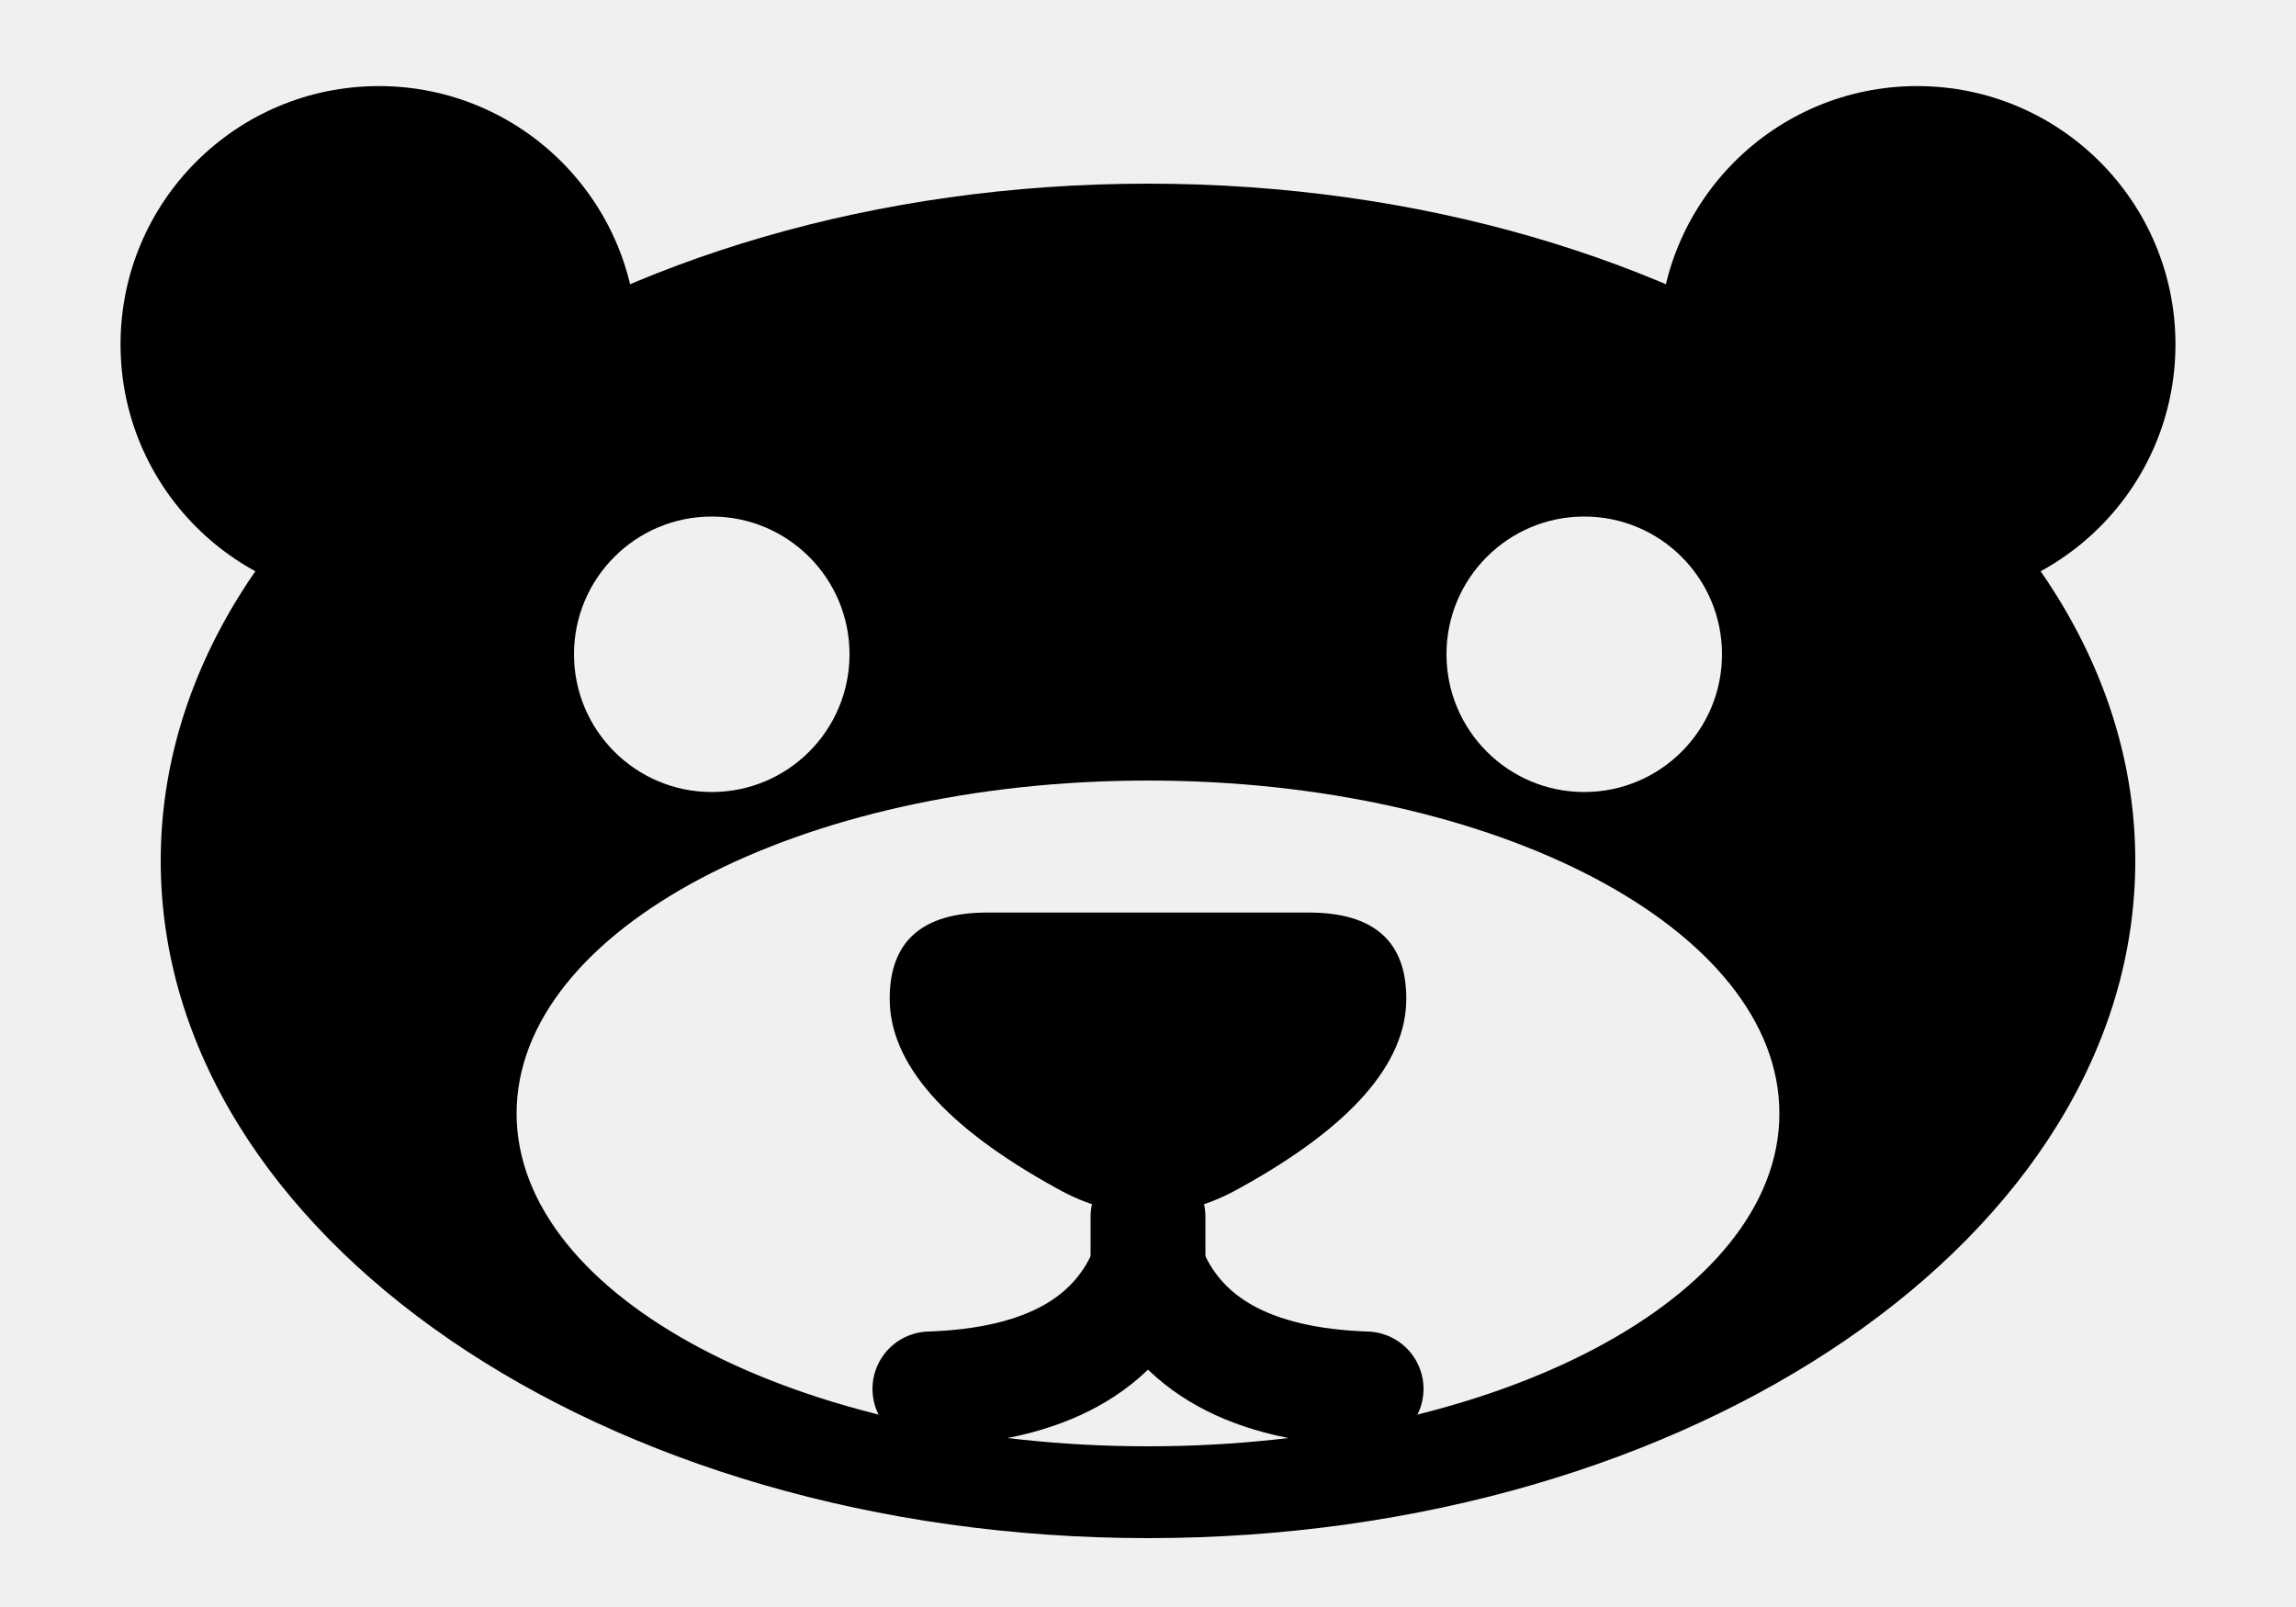
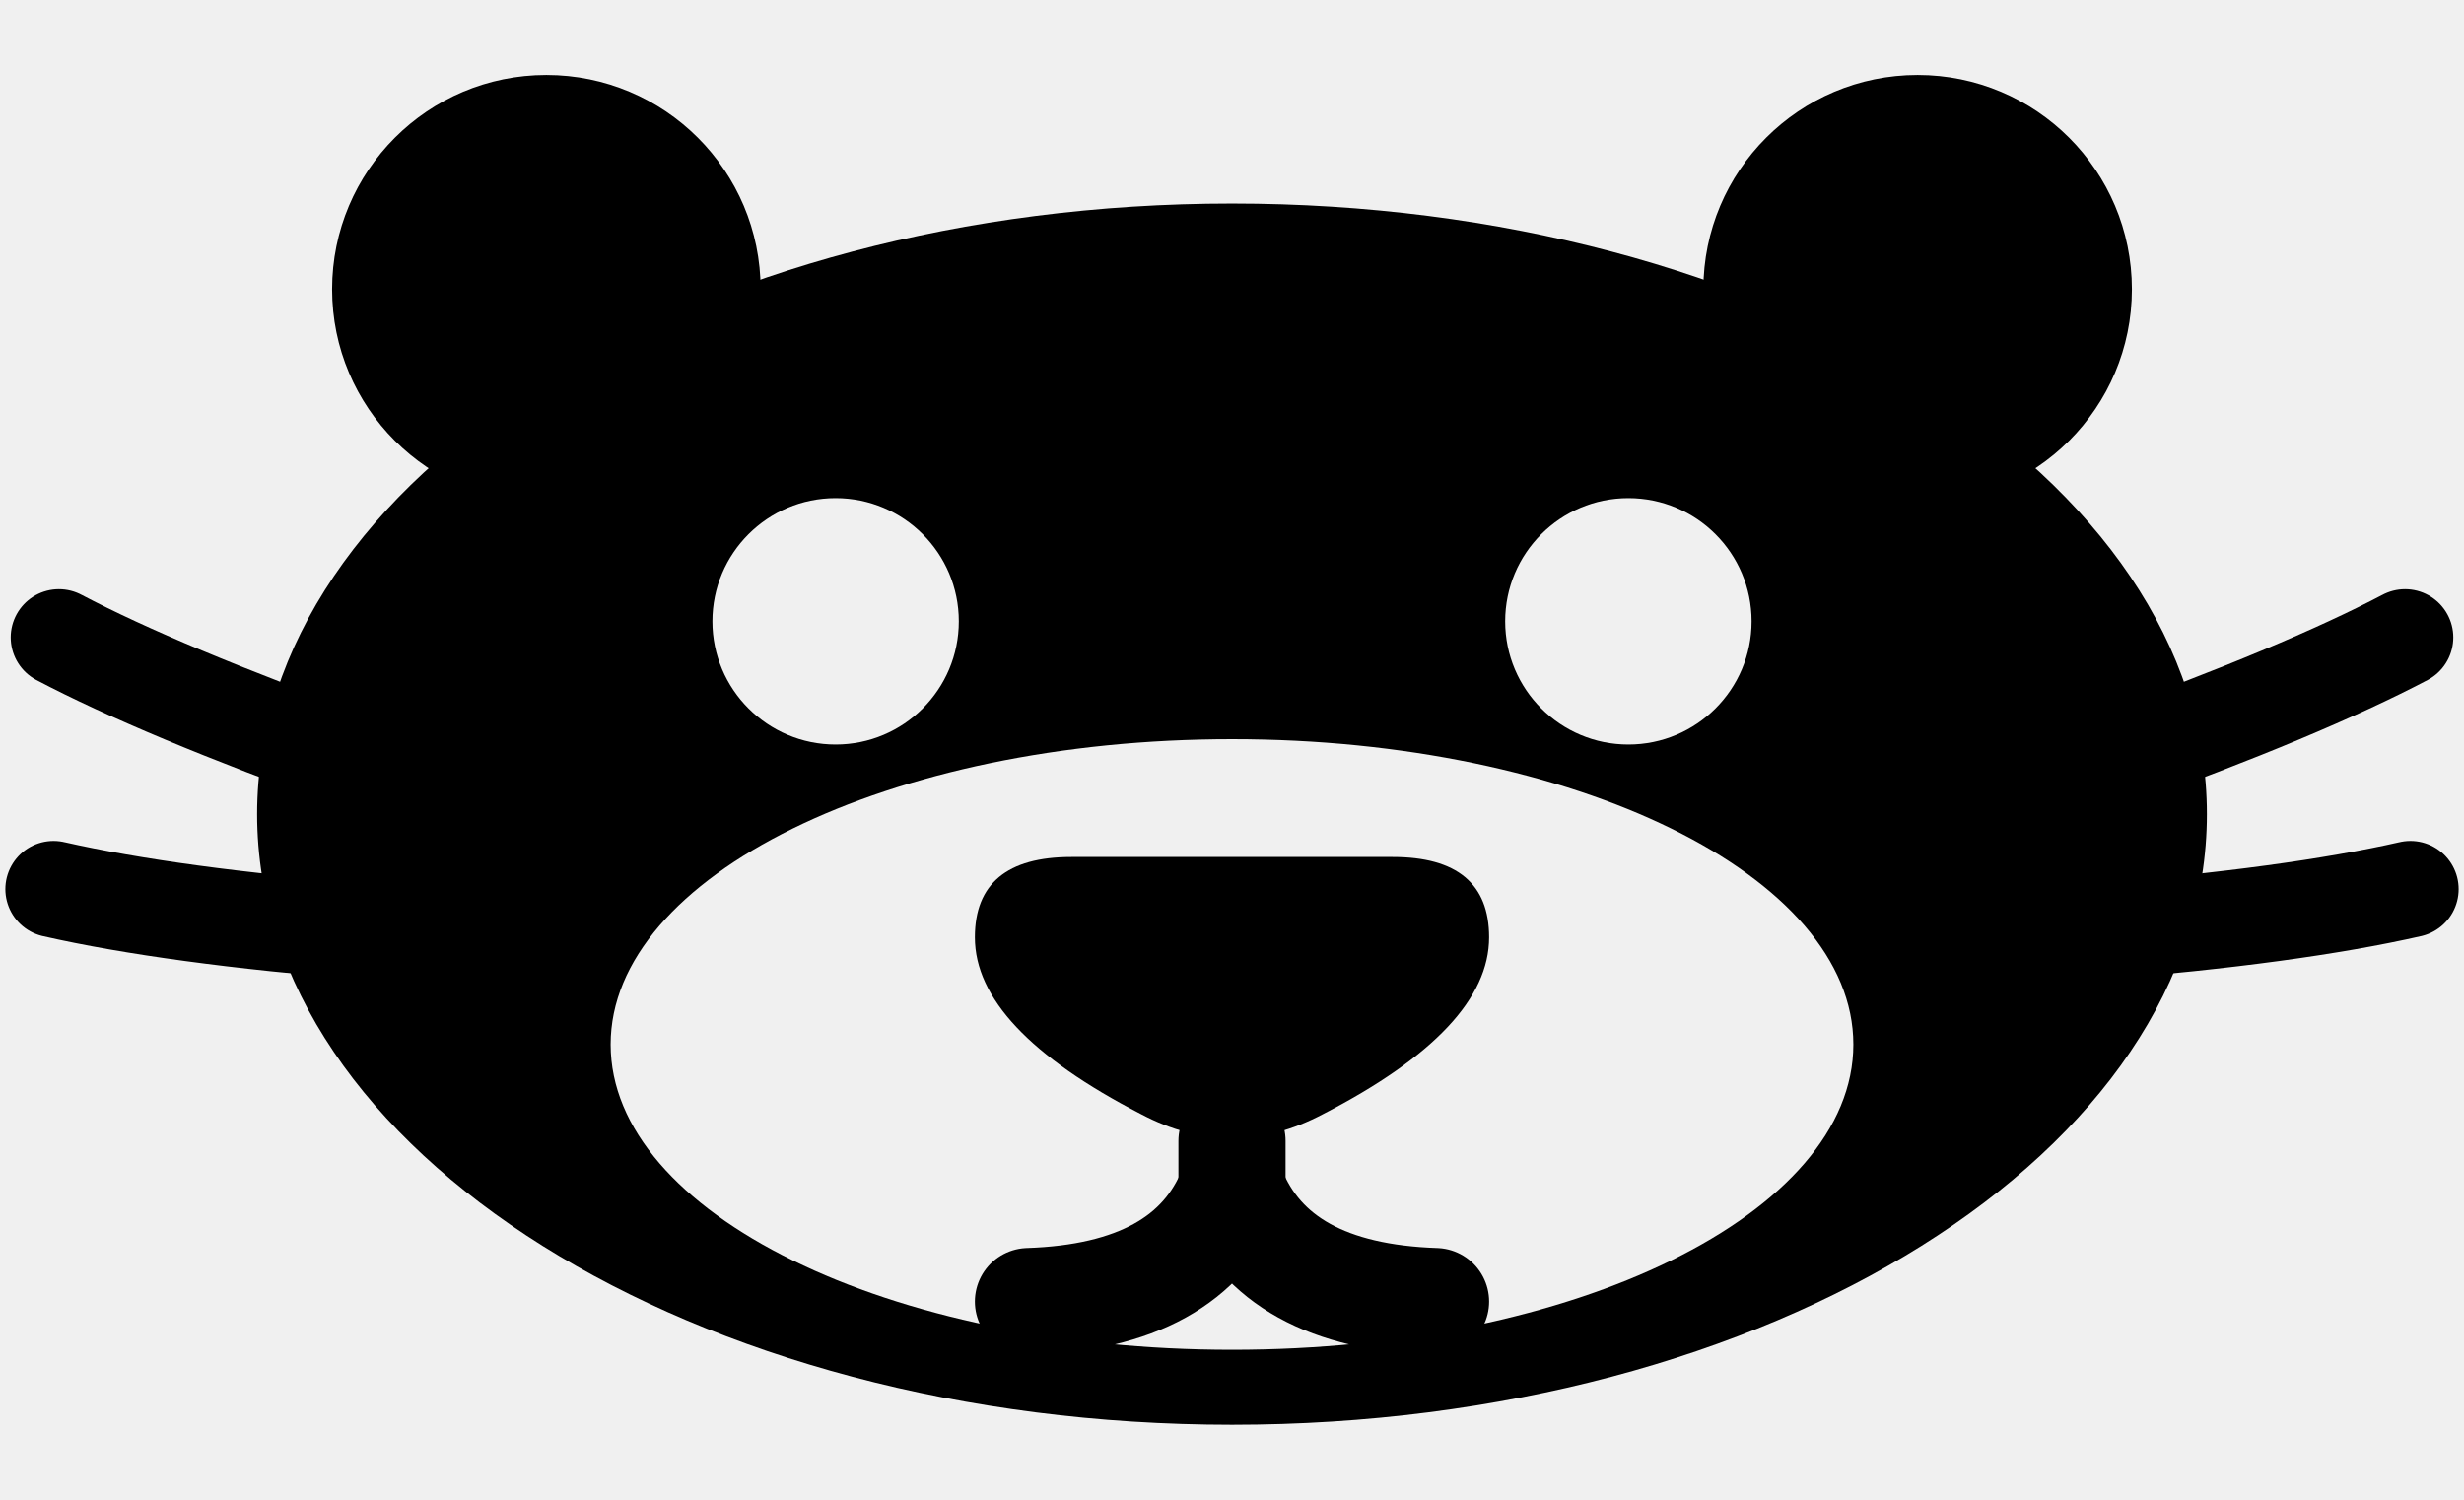
- <svg xmlns="http://www.w3.org/2000/svg" width="40" height="28" viewBox="0 0 40 28">
+ <svg xmlns="http://www.w3.org/2000/svg" width="46" height="28" viewBox="0 0 46 28">
  <defs>
    <mask id="face-cutouts">
-       <rect width="40" height="28" fill="black" />
-       <circle cx="6.6" cy="6" r="4.5" fill="white" />
-       <circle cx="33.4" cy="6" r="4.5" fill="white" />
-       <ellipse cx="20" cy="15" rx="17.2" ry="11.8" fill="white" />
-       <circle cx="12.4" cy="11.4" r="2.4" fill="black" />
-       <circle cx="27.6" cy="11.4" r="2.4" fill="black" />
-       <ellipse cx="20" cy="19.4" rx="11" ry="5.8" fill="black" />
+       <rect width="46" height="28" fill="black" />
+       <circle cx="10.2" cy="5.4" r="4" fill="white" />
+       <circle cx="35.8" cy="5.4" r="4" fill="white" />
+       <ellipse cx="23" cy="15.2" rx="18.2" ry="11.4" fill="white" />
+       <circle cx="15.6" cy="11.6" r="2.3" fill="black" />
+       <circle cx="30.4" cy="11.6" r="2.3" fill="black" />
+       <ellipse cx="23" cy="19.5" rx="11.6" ry="5.7" fill="black" />
    </mask>
  </defs>
-   <rect width="40" height="28" fill="#000000" mask="url(#face-cutouts)" />
-   <path d="M15.5 17.4 Q15.5 15.9 17.2 15.9 L22.8 15.9 Q24.5 15.9 24.5 17.4 Q24.5 19.1 21.6 20.7 Q20 21.6 18.4 20.7 Q15.5 19.1 15.5 17.4 Z" fill="#000000" />
+   <rect width="46" height="28" fill="#000000" mask="url(#face-cutouts)" />
+   <g fill="none" stroke="#000000" stroke-width="1.8" stroke-linecap="round">
+     <path d="M6.6 14.2 Q3 12.9 1.1 11.9" />
+     <path d="M6.9 17.4 Q3.2 17.1 1.0 16.6" />
+     <path d="M39.4 14.2 Q43 12.9 44.9 11.9" />
+     <path d="M39.1 17.4 Q42.8 17.1 45.0 16.6" />
+   </g>
+   <path d="M18.2 17.5 Q18.2 16 20 16 L26 16 Q27.8 16 27.8 17.5 Q27.8 19.2 24.7 20.8 Q23 21.7 21.3 20.8 Q18.2 19.2 18.2 17.5 Z" fill="#000000" />
  <g fill="none" stroke="#000000" stroke-width="2" stroke-linecap="round">
-     <path d="M20 21.2 L20 22.1" />
-     <path d="M20 22.1 Q19.2 24.1 16.2 24.2" />
-     <path d="M20 22.1 Q20.8 24.1 23.8 24.2" />
+     <path d="M23 21.3 L23 22.2" />
+     <path d="M23 22.2 Q22.2 24.2 19.2 24.3" />
+     <path d="M23 22.2 Q23.8 24.2 26.8 24.3" />
  </g>
</svg>
